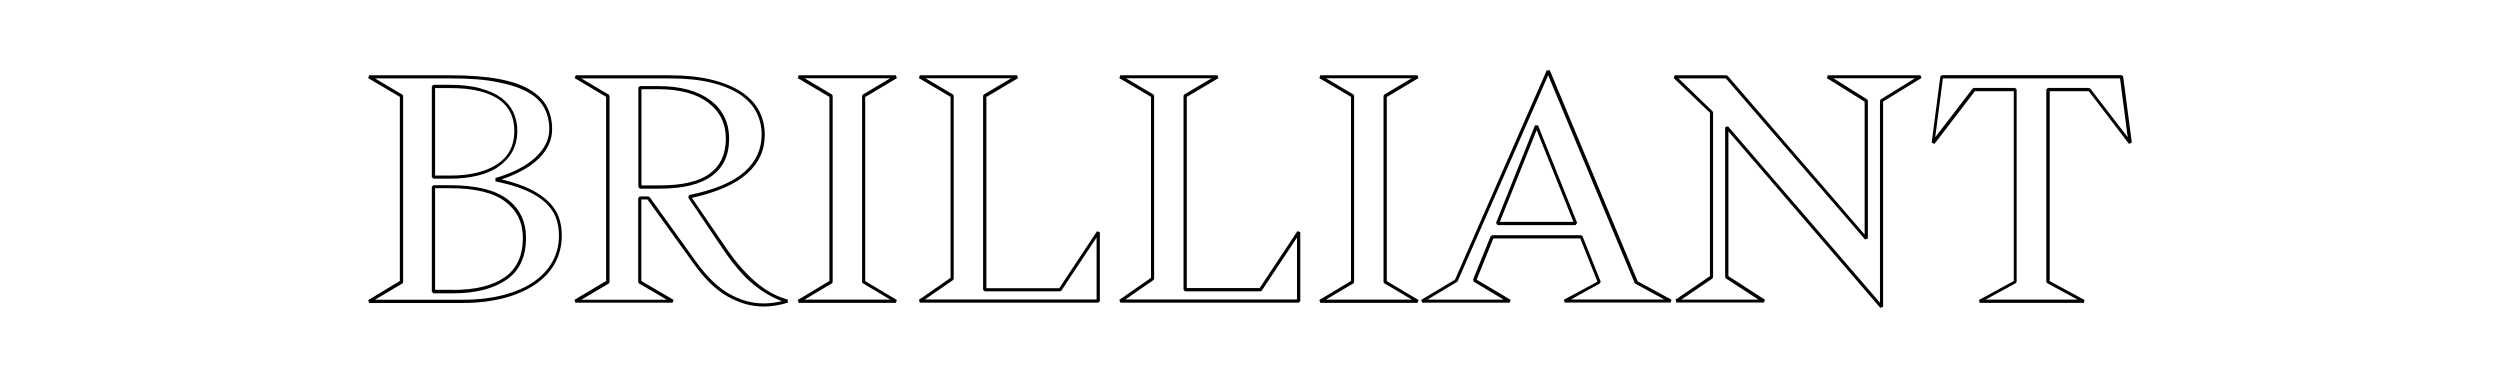
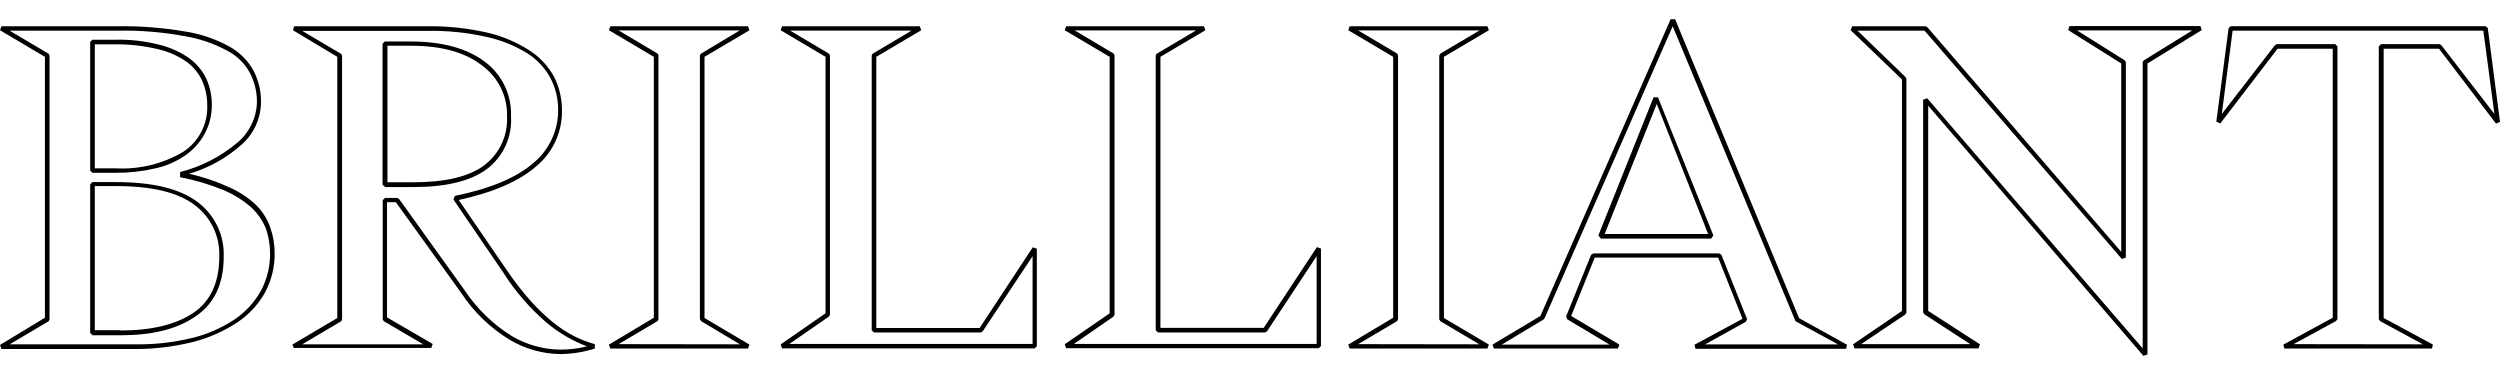
- <svg xmlns="http://www.w3.org/2000/svg" width="400px" height="60px" version="1.1" id="Layer_1" x="0px" y="0px" viewBox="0 0 1263 264" style="enable-background:new 0 0 1263 264;" xml:space="preserve">
-   <g>
-     <path d="M104.6,126.3c8.1,2,14.9,4.2,20.2,6.9c5.4,2.6,9.7,5.6,13,8.9c3.3,3.3,5.7,6.9,7.1,10.8c1.4,3.9,2.1,8.2,2.1,12.8   c0,7.2-1.6,13.7-4.8,19.6c-3.2,5.9-7.9,10.8-14,15c-6.1,4.1-13.4,7.3-22,9.6c-8.6,2.2-18.3,3.4-28.9,3.4H11.4l-0.7-2L33,197.8V68.2   L10.7,55l0.7-2H69c13.3,0,24.6,0.9,33.6,2.6c9.1,1.7,16.4,4.2,21.9,7.5c5.5,3.3,9.6,7.3,12,12c2.5,4.7,3.7,10,3.7,15.9   c0,7.5-3.1,14.3-9.2,20.4C125,117.4,116.1,122.4,104.6,126.3z M100.1,125.4c12.6-3.7,22.1-8.7,28.5-14.7c6.4-6.1,9.6-12.6,9.6-19.7   c0-5.4-1.1-10.3-3.4-14.7c-2.2-4.4-6-8.2-11.4-11.2c-5.3-3.1-12.4-5.5-21.3-7.2C93.2,56,82.2,55.2,69,55.2H15.5l19.4,11.5l0.4,0.9   v131l-0.4,0.9l-19.4,11.5h61.9c10.5,0,19.9-1.1,28.4-3.3c8.4-2.2,15.5-5.2,21.3-9.2c5.8-4,10.2-8.7,13.3-14.3   c3.1-5.5,4.6-11.7,4.6-18.4c0-4.5-0.7-8.7-2.1-12.5c-1.4-3.8-3.9-7.3-7.3-10.6c-3.5-3.2-8-6.1-13.7-8.6c-5.7-2.5-12.9-4.6-21.6-6.4   V125.4z M56.6,59.7h11.2c8.6,0,15.9,0.8,21.9,2.5c6.1,1.7,11,3.9,14.9,6.8c3.8,2.9,6.6,6.3,8.4,10.2c1.8,4,2.7,8.3,2.7,12.9   c0,5.6-1.2,10.4-3.5,14.6c-2.3,4.2-5.6,7.7-9.7,10.6c-4.1,2.9-9.1,5-15,6.4c-5.9,1.4-12.3,2.1-19.4,2.1H56.6l-1.1-1.1V60.8   L56.6,59.7z M56.6,206.4l-1.1-1.1v-73.8l1.1-1.1h11.7c18.3,0,31.8,3.3,40.5,9.9c8.7,6.6,13,15.7,13,27.2c0,13.4-4.6,23.2-13.8,29.5   s-21.7,9.5-37.5,9.5H56.6z M57.8,123.6h10.6c14,0,25-2.7,33.1-8c8.1-5.3,12.1-13.2,12.1-23.5c0-4.3-0.8-8.4-2.4-12   c-1.6-3.7-4.2-6.9-7.8-9.6c-3.6-2.7-8.3-4.8-14.2-6.3c-5.8-1.5-13-2.2-21.4-2.2H57.8V123.6z M70.6,204.1c15.6,0,27.7-3,36.2-8.9   c8.5-5.9,12.8-15.2,12.8-27.8c0-10.6-4.1-19.1-12.3-25.4c-8.2-6.3-21.2-9.5-39-9.5H57.8v71.5H70.6z" />
-     <path d="M262.3,174c4.2,6.2,8.2,11.3,12,15.5c3.8,4.2,7.5,7.7,11.1,10.6c3.6,2.9,7.1,5.1,10.6,6.9c3.4,1.7,6.8,3,10.1,3.9v2.2   c-5.9,1.8-11.6,2.7-17.1,2.7c-8.4,0-16.8-2.3-25.1-7c-8.3-4.6-16.4-12.4-24.2-23.4l-32.4-45h-4.3v57.4l22.7,13.3l-0.7,2h-68.4   l-0.7-2l22.3-13.3V68.2L156.1,55l0.7-2h65.9c11.7,0,21.7,1.1,30.1,3.2c8.4,2.1,15.4,5,20.9,8.7c5.5,3.7,9.6,8.1,12.3,13.3   c2.6,5.2,3.9,10.8,3.9,16.8c0,10.8-4.2,19.9-12.5,27.3c-8.3,7.4-21.3,13.1-38.8,17L262.3,174z M236,139.1l0.7-1.8   c18-3.7,31-9.2,39-16.4c8-7.2,12-15.9,12-26.1c0-5.7-1.2-10.9-3.7-15.8c-2.5-4.8-6.3-9-11.6-12.5c-5.3-3.5-12-6.3-20.1-8.3   c-8.2-2-18-3-29.6-3h-61.9l19.4,11.5l0.4,0.9v131l-0.4,0.9l-19.4,11.5h60.1l-19.6-11.5l-0.5-0.9v-59.2l1.1-1.1h6.1l0.9,0.5   l32.6,45.4c7.8,10.8,15.7,18.4,23.6,22.8c7.9,4.4,15.9,6.6,23.9,6.6c4.2,0,8.5-0.5,13-1.6c-6.6-2.4-13.3-6.3-20-11.7   c-6.8-5.4-13.9-13.7-21.6-25L236,139.1z M200.9,131.7v-70l1.1-1.1h12.8c15.6,0,27.8,3.3,36.7,9.9c8.8,6.6,13.3,15.7,13.3,27.2   c0,11.6-4.1,20.3-12.2,26.2c-8.1,5.9-20.2,8.9-36.4,8.9H202L200.9,131.7z M216.2,130.5c15.9,0,27.6-2.8,35.1-8.4   c7.5-5.6,11.2-13.8,11.2-24.4c0-10.6-4.1-19.1-12.4-25.4c-8.3-6.3-20-9.5-35.3-9.5h-11.7v67.7H216.2z" />
-     <path d="M335.4,197.8V68.2L313.1,55l0.7-2h68.4l0.7,2l-22.3,13.3v129.6l22.3,13.3l-0.7,2h-68.4l-0.7-2L335.4,197.8z M378.2,210.9   l-19.3-11.5l-0.5-0.9v-131l0.5-0.9l19.3-11.5h-60.3l19.4,11.5l0.4,0.9v131l-0.4,0.9l-19.4,11.5H378.2z" />
-     <path d="M420.7,195.6V68.2L398.4,55l0.7-2h68.4l0.7,2l-22.3,13.3v134.6h51.3l26.6-40.1l2,0.7V212l-1.1,1.1H399.1l-0.7-2   L420.7,195.6z M523.5,210.9v-43.7l-24.8,37.4l-0.9,0.5h-53.1l-1.1-1.1V67.5l0.4-0.9l19.4-11.5h-60.3l19.4,11.5l0.4,0.9v128.7   l-0.4,0.9l-19.8,13.7H523.5z" />
-     <path d="M561.8,195.6V68.2L539.5,55l0.7-2h68.4l0.7,2L587,68.2v134.6h51.3l26.6-40.1l2,0.7V212l-1.1,1.1H540.2l-0.7-2L561.8,195.6z    M664.6,210.9v-43.7l-24.8,37.4l-0.9,0.5h-53.1l-1.1-1.1V67.5l0.4-0.9l19.4-11.5h-60.3l19.4,11.5l0.4,0.9v128.7l-0.4,0.9   l-19.8,13.7H664.6z" />
-     <path d="M702.6,197.8V68.2L680.3,55l0.7-2h68.4l0.7,2l-22.3,13.3v129.6l22.3,13.3l-0.7,2H681l-0.7-2L702.6,197.8z M745.4,210.9   L726,199.4l-0.5-0.9v-131l0.5-0.9l19.3-11.5h-60.3l19.4,11.5l0.4,0.9v131l-0.4,0.9l-19.4,11.5H745.4z" />
-     <path d="M876.1,198.3l-12.1-30.4h-61.2l-11.7,29l23.9,14.2l-0.7,2h-61.6l-0.7-2l23.8-14.2l64.6-147.4h2.2L904.4,198l23.8,13l-0.5,2   h-74.7l-0.5-2L876.1,198.3z M923.3,210.9l-20.2-11l-0.7-0.4l-61-146.5L777.7,198l-0.5,0.5l-20.7,12.4h53.5L789,198.3l-0.5-1.4   l12.4-30.6l1.1-0.7h62.5l1.1,0.7l12.8,32l-0.7,1.3l-20.2,11.2H923.3z M804.7,156.9l27.4-68.6h2.2l27.5,68.6l-1.1,1.6h-54.9   L804.7,156.9z M859.2,156.2l-25.9-64.6l-25.9,64.6H859.2z" />
-     <path d="M1103.5,52.9l0.7,2l-27,16.6V216l-2,0.7L968.3,92.5v101.9l25.7,16.6l-0.7,2h-61.6l-0.7-2l24.3-16.6v-115L929.8,55l0.7-2   H967l0.9,0.5l96.3,111.6V71.6L1037.6,55l0.7-2H1103.5z M1066,70l0.5,0.9v97l-2,0.7L966.5,55.2h-33.3l23.8,23l0.5,0.9v116.1   l-0.5,0.9l-21.8,14.8h54.2L966.5,196l-0.5-0.9V89.6l2-0.7L1075,213.1V70.9l0.5-0.9l24.1-14.9h-57.4L1066,70z" />
-     <path d="M1169.2,197.8V64.2h-27.4l-28.4,37.1l-2-0.9l6.1-46.6l1.1-0.9h126.5l1.1,0.9l6.1,46.6l-2,0.9l-28.3-37.1h-27.5v133.7   l24.5,13.3l-0.5,2h-73.3l-0.5-2L1169.2,197.8z M1214,210.9l-21.2-11.5l-0.7-0.9V63l1.1-1.1h29l0.9,0.5l26.3,34.2l-5.4-41.4h-124.7   l-5.4,41.4l26.3-34.2l0.9-0.5h29l1.1,1.1v135.5l-0.7,0.9l-21.1,11.5H1214z" />
+ <svg xmlns="http://www.w3.org/2000/svg" width="400px" height="60px" viewBox="0 0 282.18 38">
+   <g id="Layer_2" data-name="Layer 2">
+     <g id="Layer_1-2" data-name="Layer 1">
+       <path d="M21.34,17.45A22.37,22.37,0,0,1,25.93,19a10.68,10.68,0,0,1,3,2A6.64,6.64,0,0,1,30.5,23.5,8.54,8.54,0,0,1,31,26.41a9.22,9.22,0,0,1-1.09,4.45,9.84,9.84,0,0,1-3.19,3.41,16.39,16.39,0,0,1-5,2.18,26.46,26.46,0,0,1-6.56.78H.16L0,36.77,5.07,33.7V4.25L0,1.25.16.8H13.25a42,42,0,0,1,7.64.59,15,15,0,0,1,5,1.7,6.94,6.94,0,0,1,2.73,2.73,7.54,7.54,0,0,1,.84,3.61,6.42,6.42,0,0,1-2.09,4.64A15.39,15.39,0,0,1,21.34,17.45Zm-1-.2a16.09,16.09,0,0,0,6.48-3.34A6.13,6.13,0,0,0,29,9.43a7,7,0,0,0-.78-3.34,6,6,0,0,0-2.59-2.54,15.24,15.24,0,0,0-4.84-1.64,37.13,37.13,0,0,0-7.52-.61H1.09L5.5,3.91l.09.2V33.89l-.09.2L1.09,36.7H15.16A25.61,25.61,0,0,0,21.61,36a15.15,15.15,0,0,0,4.84-2.09,9.55,9.55,0,0,0,3-3.25,8.88,8.88,0,0,0,.57-7,6.66,6.66,0,0,0-1.66-2.41,11.28,11.28,0,0,0-3.12-1.95,24.85,24.85,0,0,0-4.91-1.46v-.52ZM10.43,2.32H13a18.31,18.31,0,0,1,5,.57,10,10,0,0,1,3.39,1.54,6.19,6.19,0,0,1,1.91,2.32,7.06,7.06,0,0,1,.61,2.93A6.79,6.79,0,0,1,23.07,13a7.14,7.14,0,0,1-2.21,2.41,9.48,9.48,0,0,1-3.41,1.45,18.83,18.83,0,0,1-4.4.48H10.43l-.25-.25V2.57Zm0,33.34-.25-.25V18.64l.25-.25h2.66q6.24,0,9.21,2.25a7.34,7.34,0,0,1,2.95,6.18q0,4.56-3.14,6.7C20,35,17.18,35.68,13.59,35.68H10.43Zm.27-18.82h2.41A13.55,13.55,0,0,0,20.64,15a6,6,0,0,0,2.75-5.34A6.79,6.79,0,0,0,22.84,7a5.39,5.39,0,0,0-1.77-2.18,9.13,9.13,0,0,0-3.23-1.43A19.89,19.89,0,0,0,13,2.84H10.7Zm2.91,18.3c3.55,0,6.3-.69,8.23-2s2.91-3.45,2.91-6.31A6.91,6.91,0,0,0,22,21c-1.86-1.43-4.81-2.16-8.86-2.16H10.7V35.11h2.91Z" />
+       <path d="M57.18,28.3a34.57,34.57,0,0,0,2.73,3.52,22.26,22.26,0,0,0,2.52,2.41,14.29,14.29,0,0,0,2.41,1.57,12.58,12.58,0,0,0,2.3.88v.5a13.3,13.3,0,0,1-3.89.62,11.44,11.44,0,0,1-5.7-1.6,17.26,17.26,0,0,1-5.5-5.31L44.68,20.66h-1v13l5.16,3-.16.45H33.16L33,36.73l5.07-3V4.25l-5-3L33.2.8h15A28.82,28.82,0,0,1,55,1.52a15.1,15.1,0,0,1,4.75,2,8.28,8.28,0,0,1,2.8,3,8.44,8.44,0,0,1,.88,3.82,8,8,0,0,1-2.84,6.21c-1.88,1.68-4.84,3-8.81,3.86Zm-6-7.94.16-.41c4.09-.84,7-2.09,8.87-3.72A7.7,7.7,0,0,0,63,10.3a7.75,7.75,0,0,0-.84-3.6,7.6,7.6,0,0,0-2.63-2.84A14.73,14.73,0,0,0,54.91,2a28.37,28.37,0,0,0-6.73-.68H34.11l4.41,2.61.09.2V33.89l-.09.2L34.11,36.7H47.77l-4.45-2.61-.12-.2V20.43l.25-.25h1.39l.21.12,7.4,10.31a17.5,17.5,0,0,0,5.37,5.19,11.06,11.06,0,0,0,5.43,1.5,12.35,12.35,0,0,0,3-.37,15.84,15.84,0,0,1-4.54-2.66,25.49,25.49,0,0,1-4.91-5.68Zm-8-1.68V2.77l.25-.25h2.91c3.54,0,6.31.75,8.34,2.25a7.33,7.33,0,0,1,3,6.18,6.9,6.9,0,0,1-2.77,6c-1.84,1.34-4.59,2-8.28,2H43.48Zm3.47-.27q5.43,0,8-1.91A6.5,6.5,0,0,0,57.23,11a6.87,6.87,0,0,0-2.82-5.77C52.52,3.75,49.86,3,46.39,3H43.73V18.41Z" />
+       <path d="M73.8,33.7V4.25l-5.07-3L68.89.8H84.43l.16.45-5.07,3V33.73l5.07,3-.16.45H68.89l-.16-.45Zm9.72,3-4.38-2.61L79,33.86V4.09l.12-.2,4.38-2.62H69.82l4.41,2.62.09.2V33.86l-.09.21-4.41,2.61Z" />
+       <path d="M93.18,33.2V4.25l-5.07-3L88.27.8h15.55l.16.45-5.07,3V34.86h11.66l6-9.11.46.16v11l-.25.25H88.27l-.16-.45Zm23.37,3.48V26.75l-5.64,8.5-.21.11H98.64l-.25-.25v-31l.09-.2,4.41-2.62H89.18l4.41,2.62.09.2V33.34l-.09.21-4.5,3.11h27.46Z" />
+       <path d="M125.25,33.2V4.25l-5.07-3,.16-.45h15.55l.16.45-5.07,3V34.84h11.66l6-9.11.46.16v11l-.25.25H120.34l-.16-.45Zm23.36,3.48V26.75L143,35.25l-.21.11H130.7l-.25-.25v-31l.1-.2L135,1.27h-13.7l4.41,2.62.09.2V33.34l-.09.21-4.5,3.11h27.45Z" />
+       <path d="M157.25,33.7V4.25l-5.07-3,.16-.45h15.55l.16.45-5.07,3V33.73l5.07,3-.16.45H152.34l-.16-.45Zm9.73,3-4.41-2.61-.12-.21V4.09l.12-.2L167,1.27h-13.7l4.41,2.62.09.2V33.86l-.09.21-4.41,2.61Z" />
+       <path d="M196.68,33.82l-2.75-6.91H180l-2.66,6.59,5.44,3.23-.16.45h-14l-.16-.45,5.41-3.23L188.57,0h.5l14,33.75,5.41,3-.11.46h-17l-.11-.46Zm10.73,2.86-4.59-2.5-.16-.09L188.8.8l-14.48,33-.12.11-4.7,2.82h12.16l-4.77-2.86-.12-.32,2.82-6.95.25-.16h14.21l.25.16,2.9,7.27-.15.29-4.6,2.55h15Zm-27-12.27,6.23-15.59h.5l6.25,15.59-.25.36H180.7Zm12.39-.16L187,9.57l-5.88,14.68Z" />
+       <path d="M248.36.77l.16.46L242.39,5V37.84l-.46.16L217.64,9.77V32.93l5.84,3.77-.16.46h-14l-.16-.46,5.52-3.77V6.8l-5.79-5.55.16-.45h8.29l.21.11,21.88,25.36V5l-6-3.77.16-.45h14.81Zm-8.52,3.89.11.2V26.91l-.45.16L217.23,1.3h-7.57l5.41,5.22.11.21V33.11l-.11.21-5,3.36h12.32l-5.2-3.38-.12-.21v-24l.46-.16,24.32,28.23V4.86l.11-.2,5.48-3.39h-13Z" />
+       <path d="M263.3,33.7V3.34h-6.23l-6.46,8.43-.45-.2L251.55,1l.25-.21h28.75l.25.21,1.38,10.59-.45.2L275.3,3.34h-6.25V33.73l5.56,3-.11.45H257.84l-.11-.45Zm10.18,3-4.82-2.61-.16-.21V3.07l.25-.25h6.59l.21.11,6,7.77L280.3,1.3H252l-1.22,9.4,6-7.77.21-.11h6.59l.25.25V33.86l-.16.21-4.79,2.61Z" />
+     </g>
  </g>
</svg>
